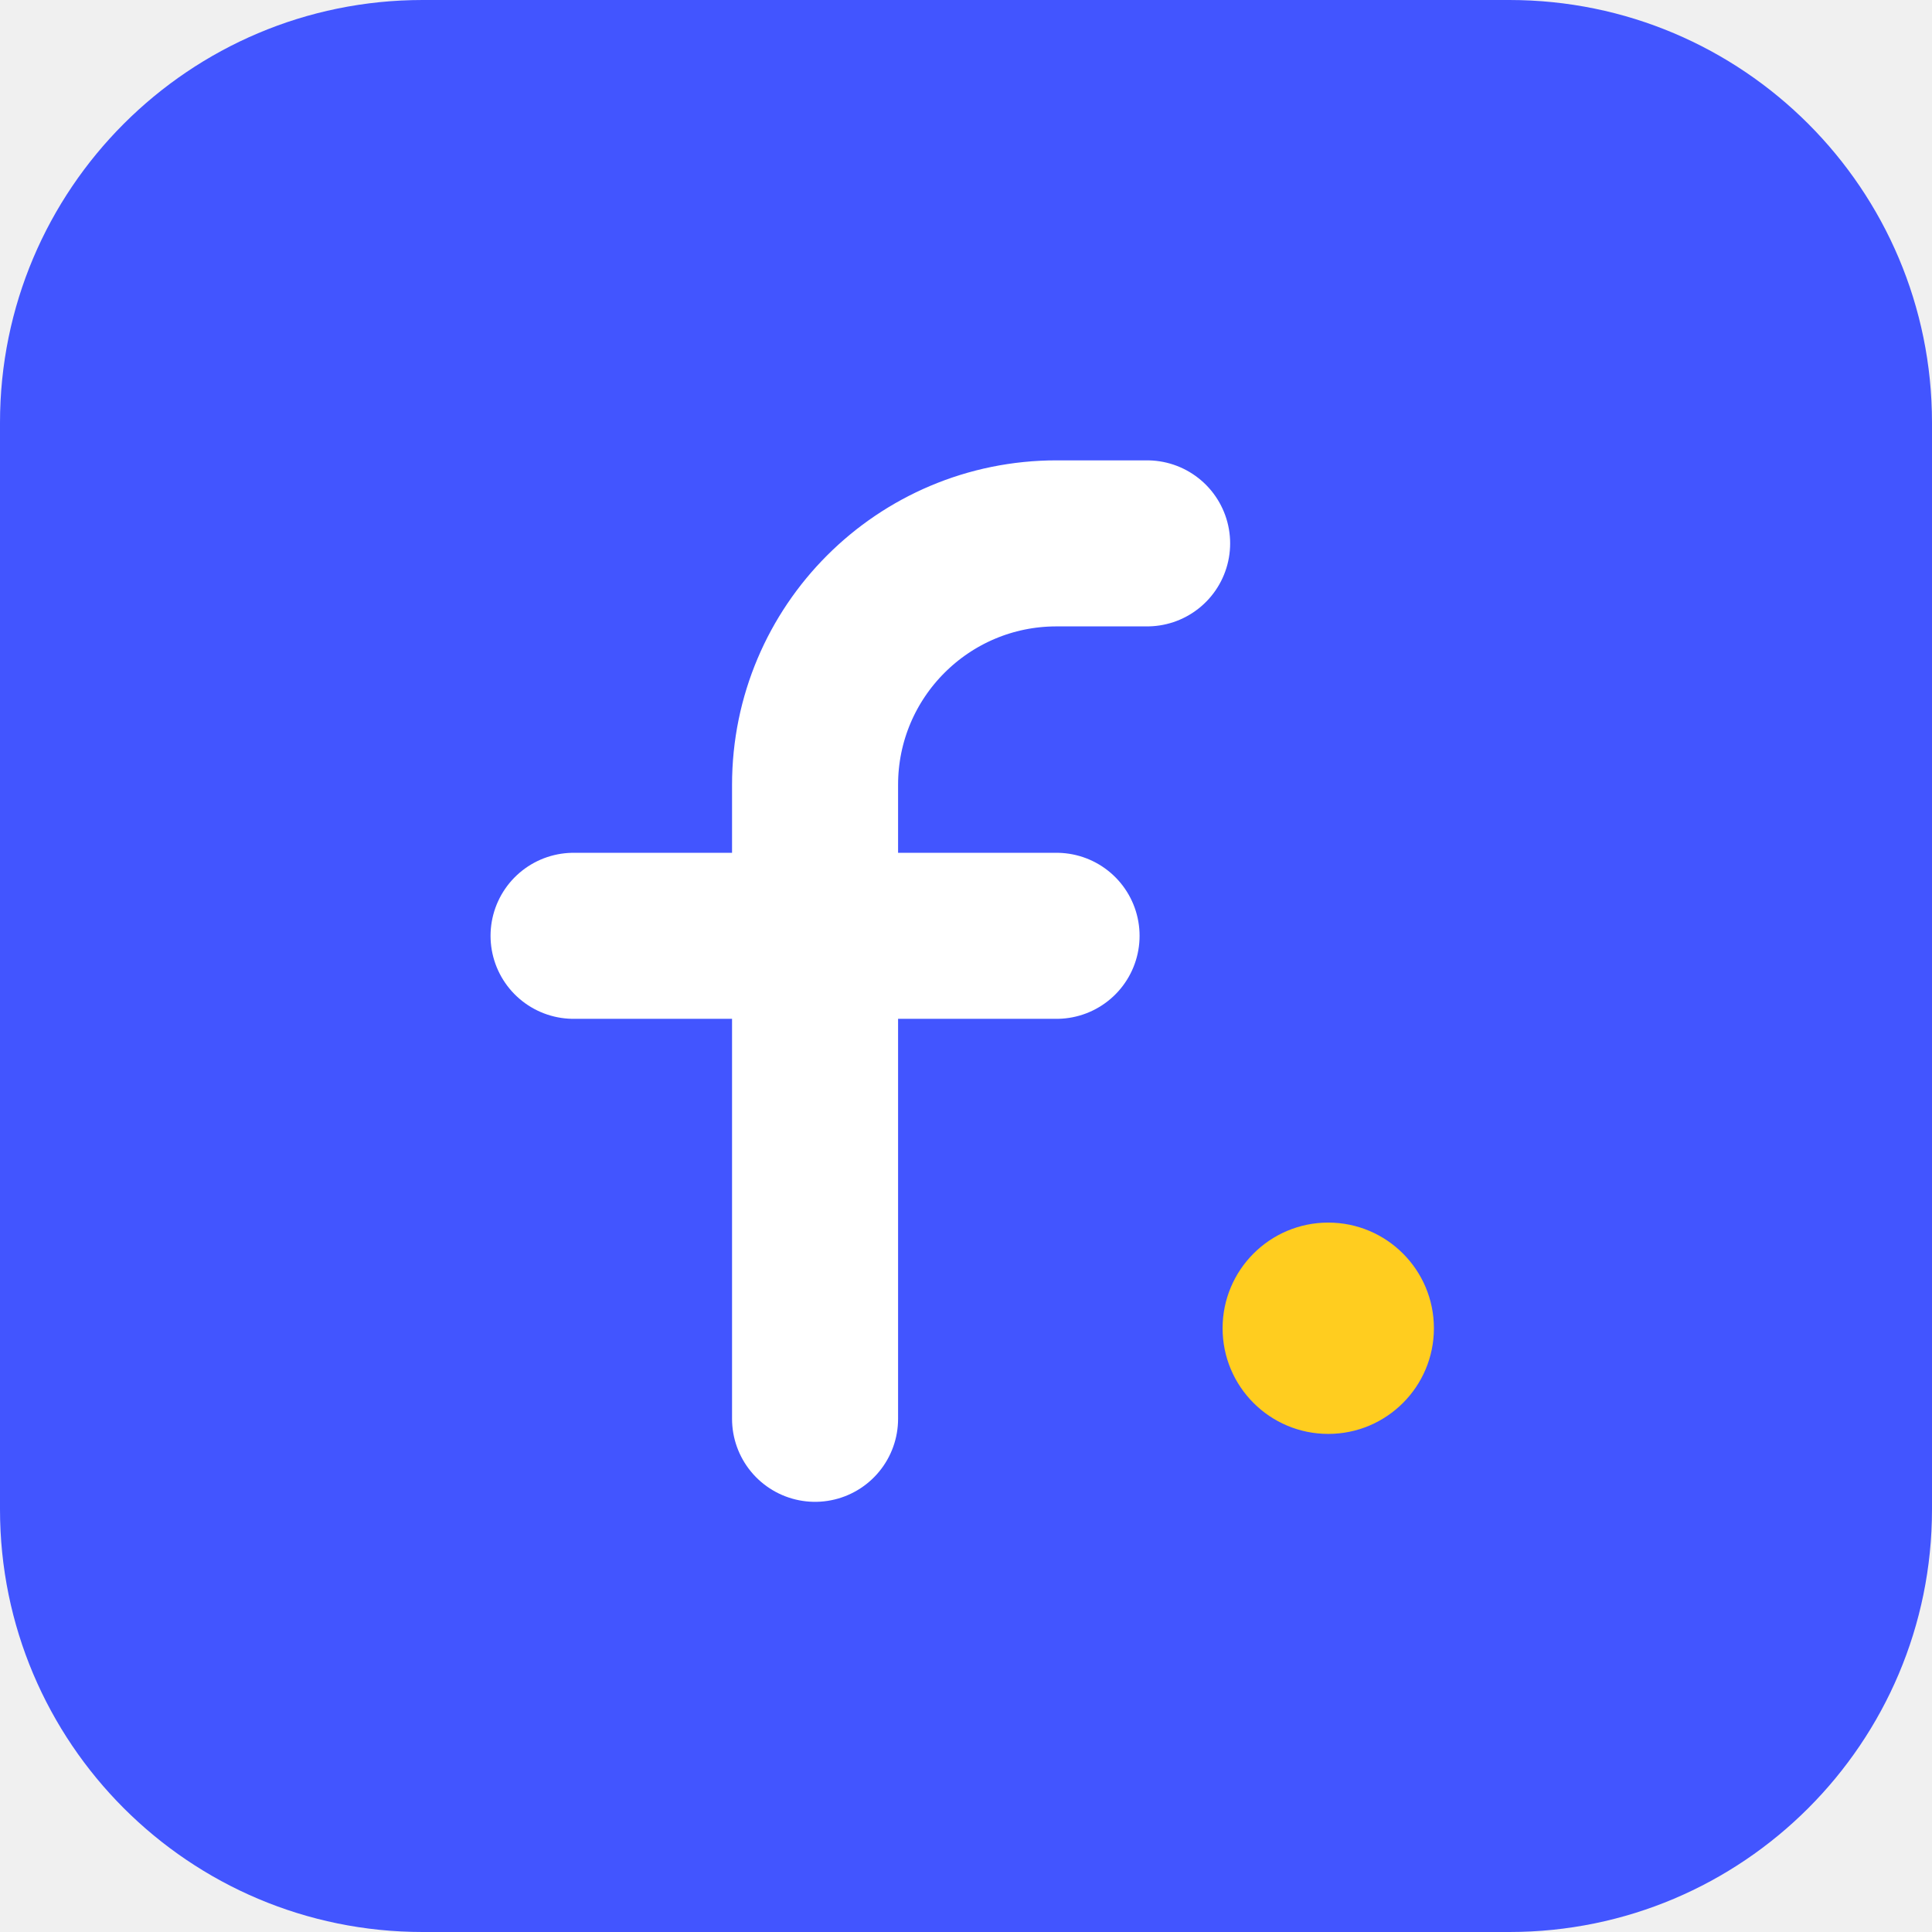
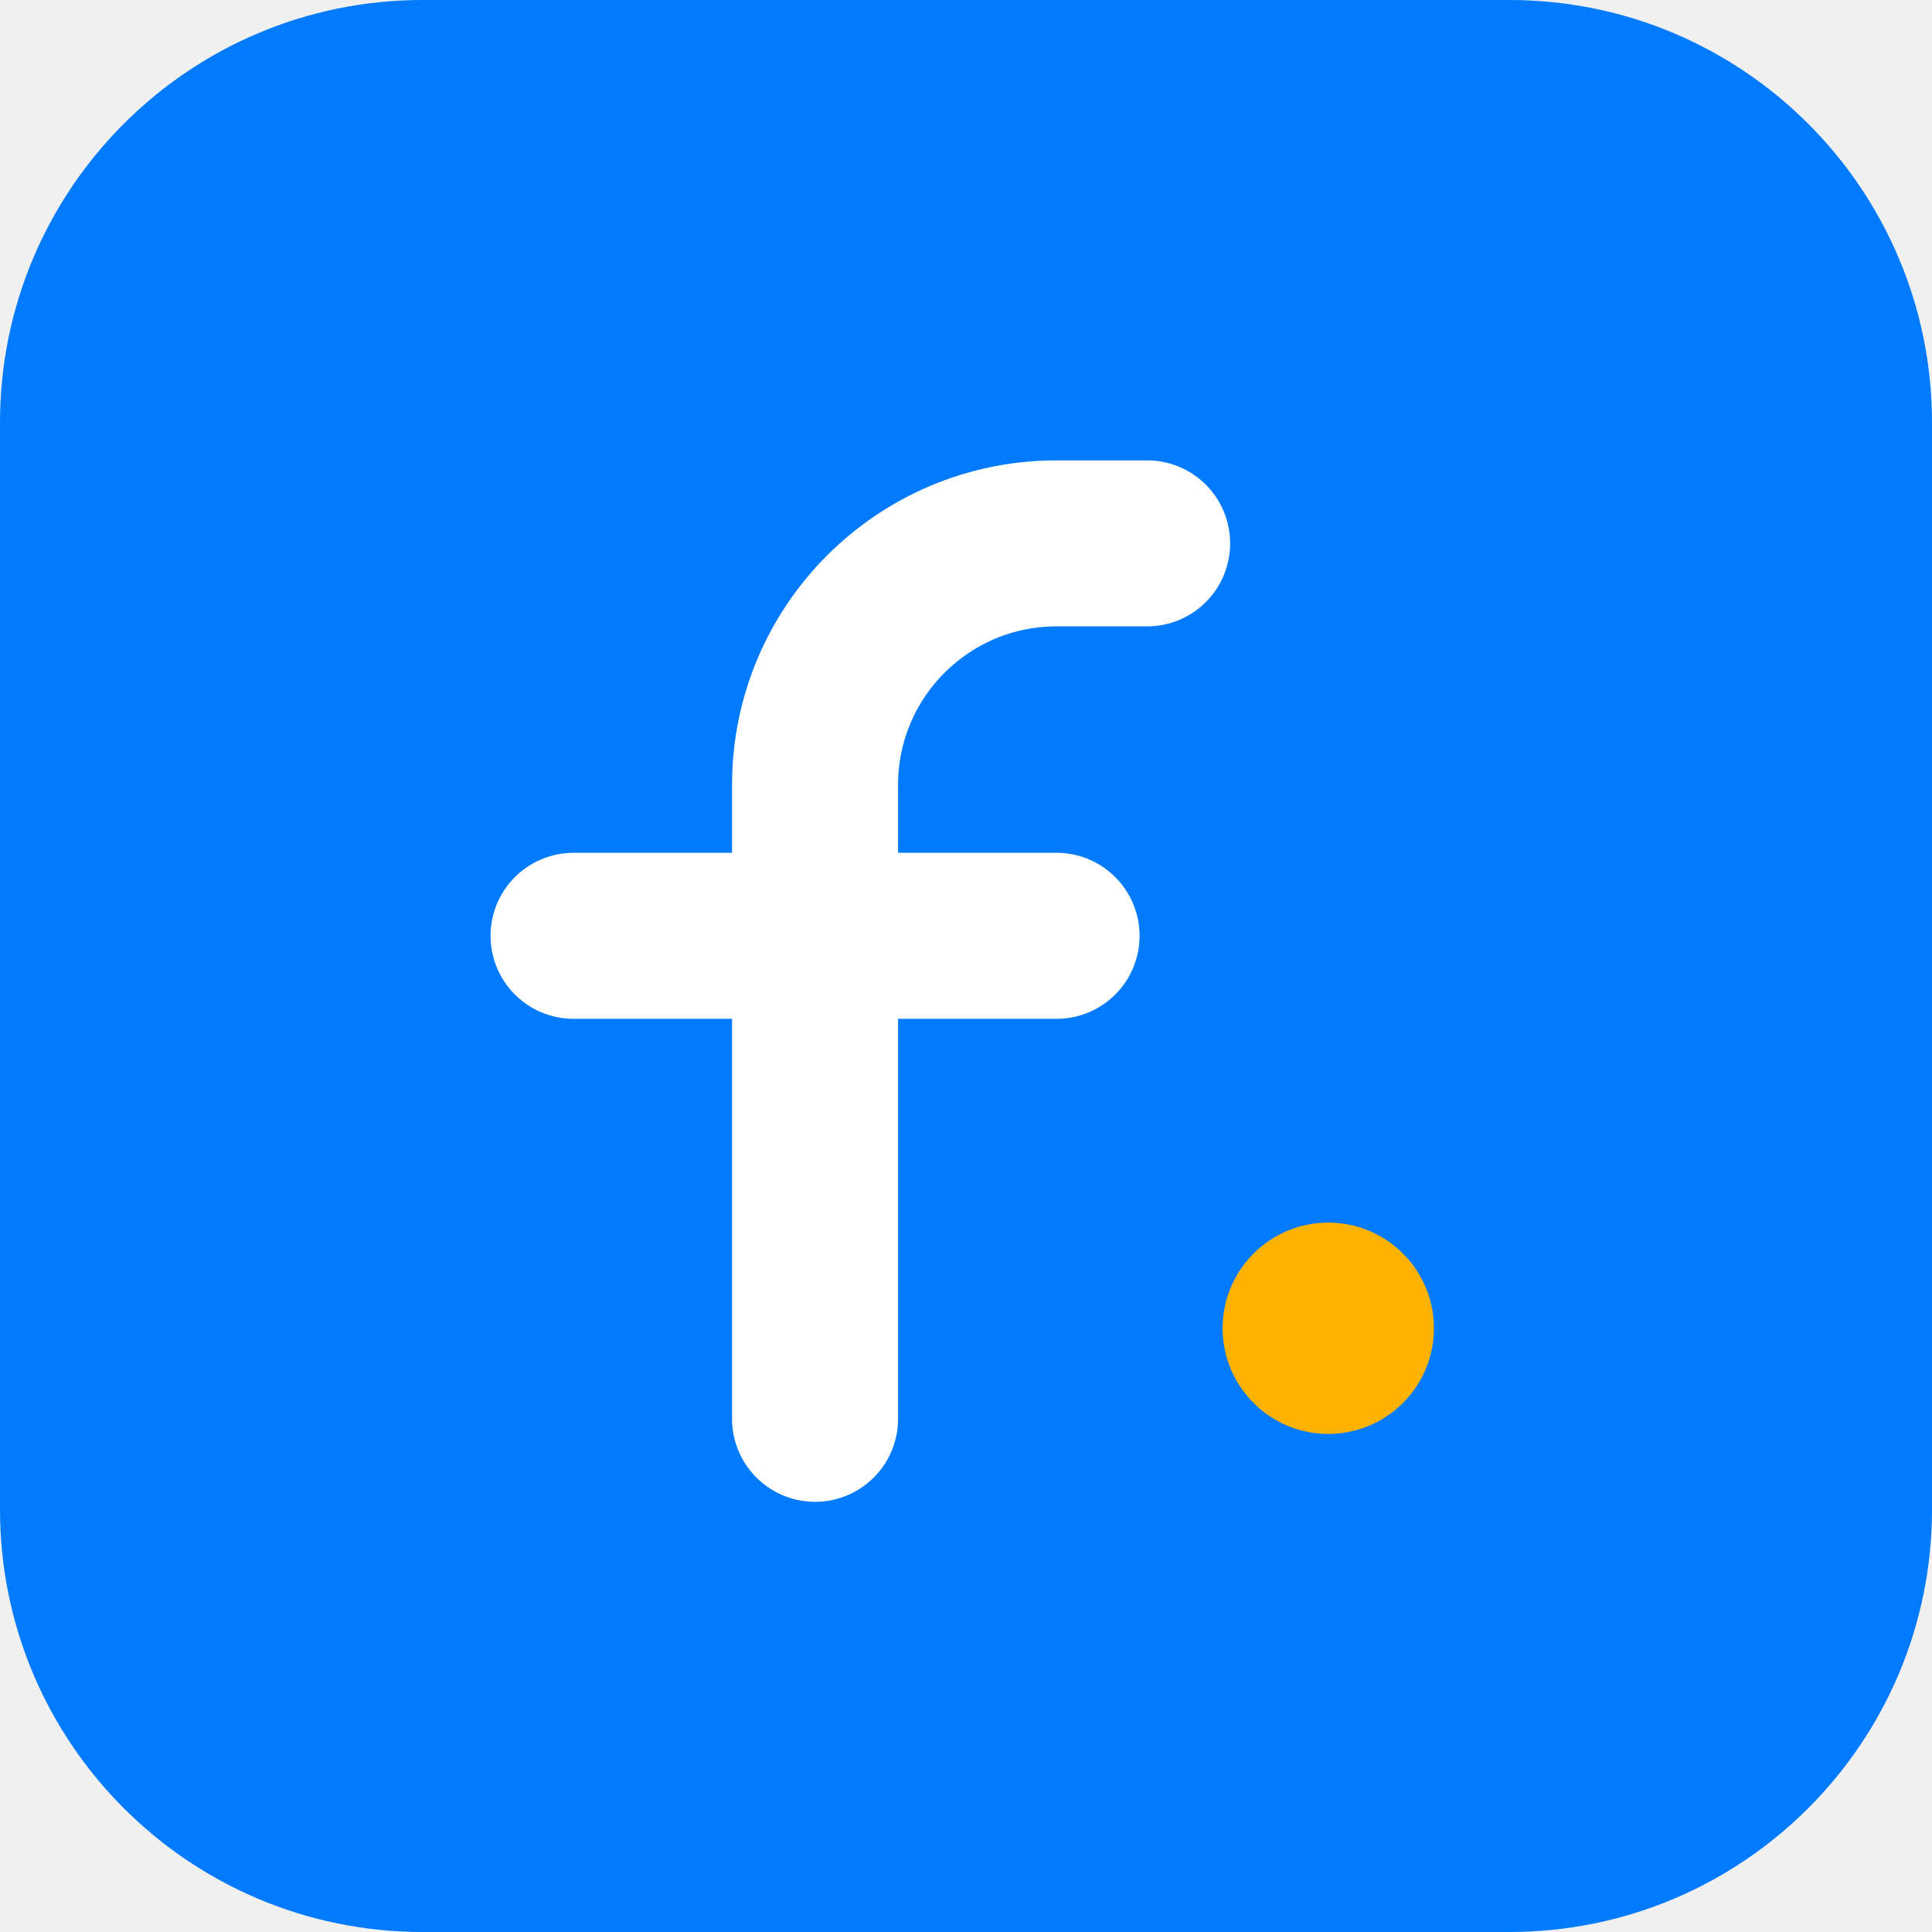
<svg xmlns="http://www.w3.org/2000/svg" viewBox="0 0 64 64" width="64" height="64">
-   <rect width="64" height="64" rx="14" fill="#4255FF" />
+   <rect width="64" height="64" rx="14" fill="#007AFF" />
  <g stroke="#fff" stroke-width="5.5" stroke-linecap="round" fill="none">
    <path d="M27 47V26a8 8 0 0 1 8-8h3" />
    <path d="M19 31h16" />
  </g>
-   <circle cx="44" cy="44" r="3.5" fill="#FFCD1F" />
+   <circle cx="44" cy="44" r="3.5" fill="#FFB300" />
</svg>
